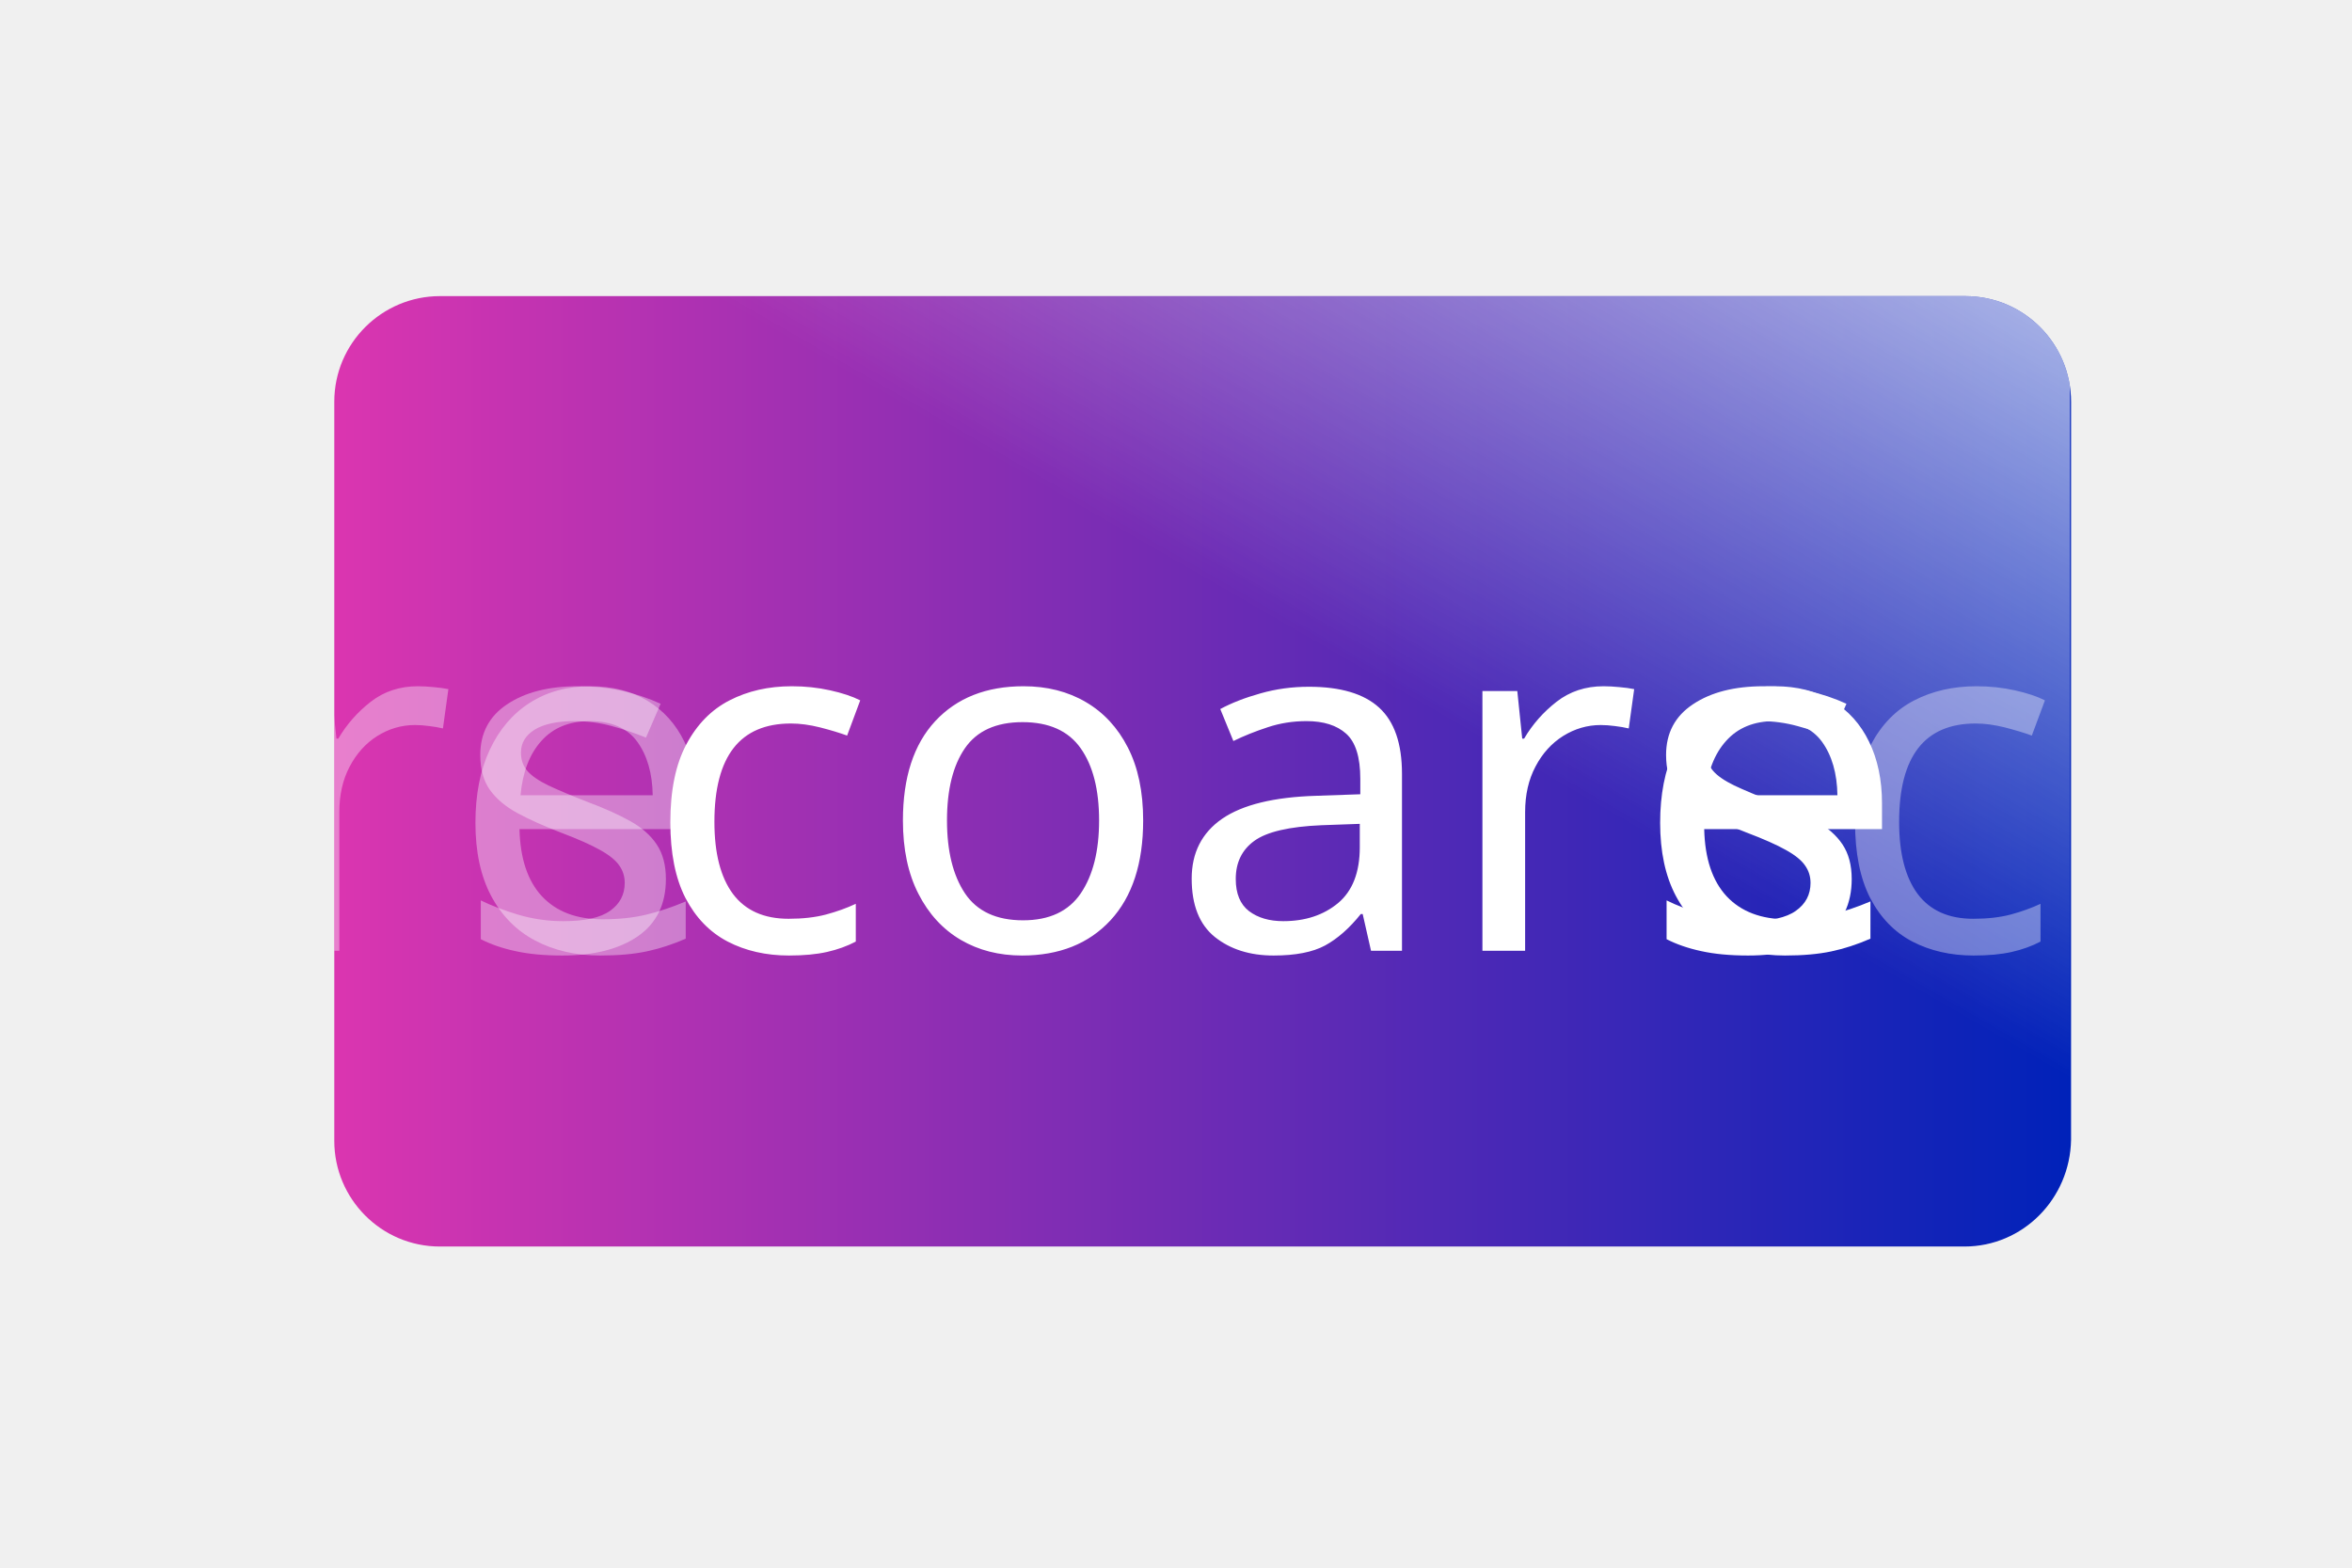
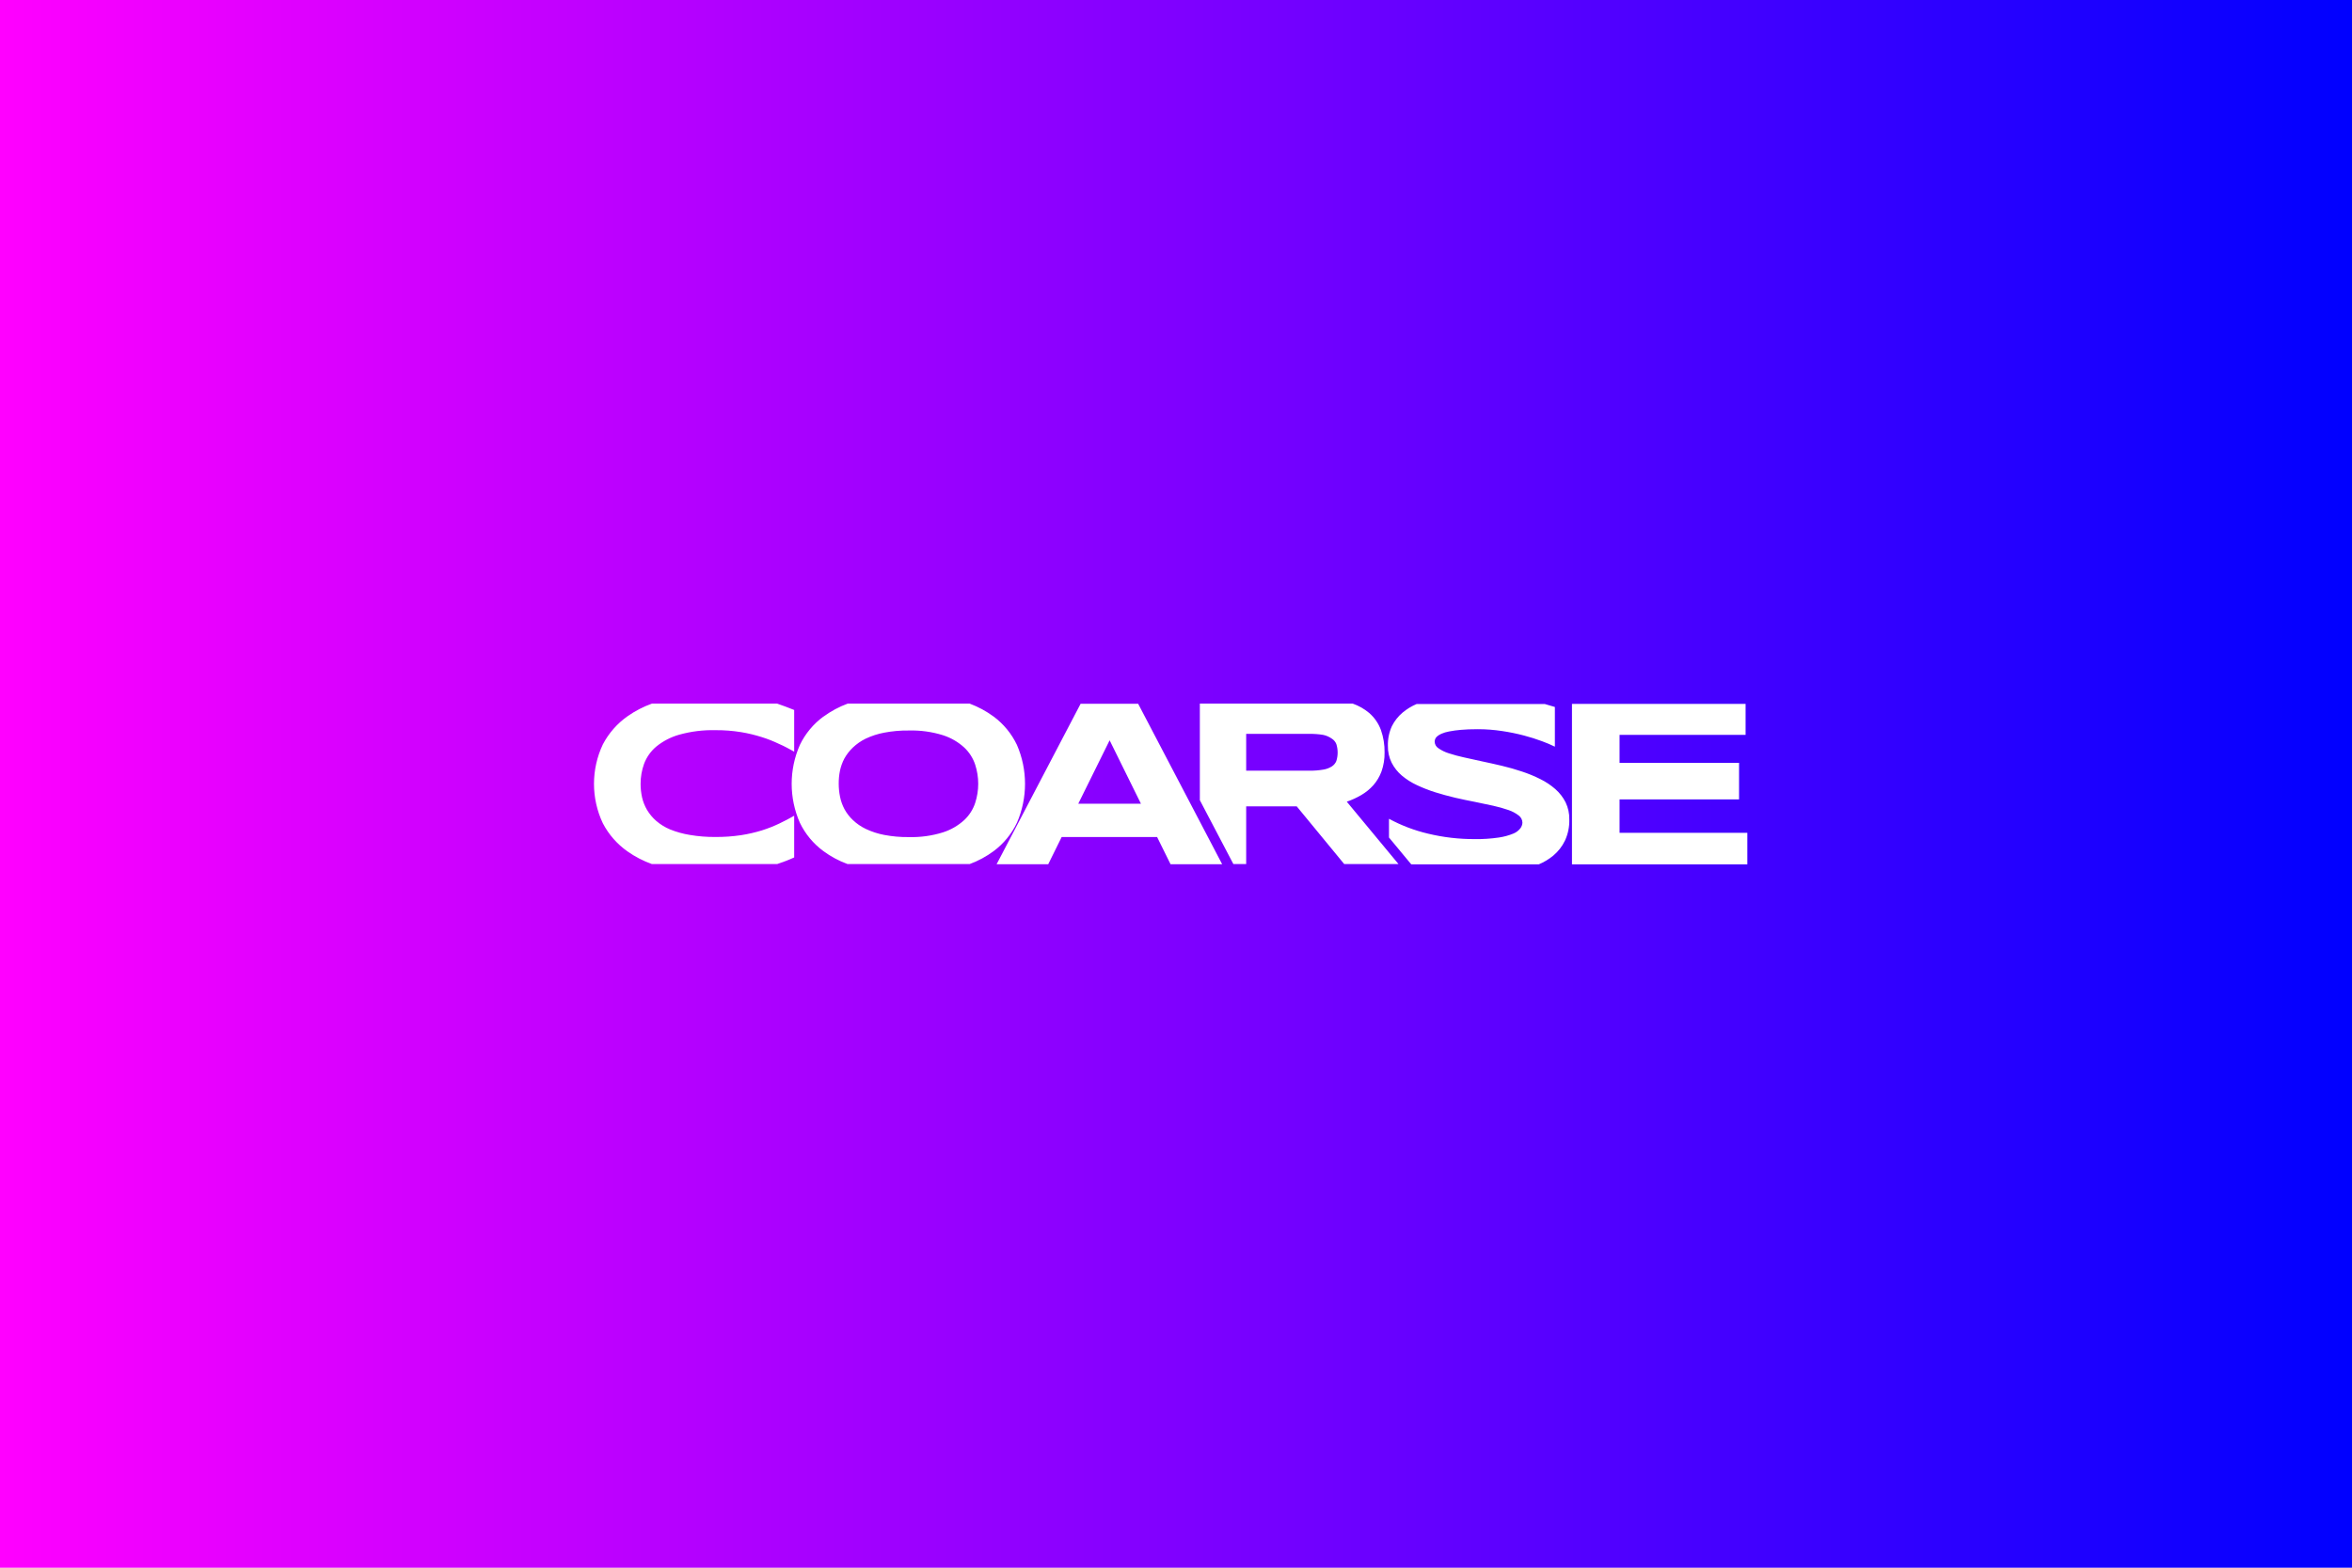
- <svg xmlns="http://www.w3.org/2000/svg" xmlns:xlink="http://www.w3.org/1999/xlink" version="1.1" id="Layer_1" x="0px" y="0px" viewBox="0 0 216 144" style="enable-background:new 0 0 216 144;" xml:space="preserve">
-   <style type="text/css">
- 	.st0{fill:url(#SVGID_1_);}
- 	.st1{opacity:0.63;clip-path:url(#SVGID_3_);fill:url(#SVGID_4_);enable-background:new    ;}
- 	.st2{clip-path:url(#SVGID_3_);}
- 	.st3{opacity:0.37;fill:#FFFFFF;enable-background:new    ;}
- 	.st4{font-family:'OstrichSans-Black';}
- 	.st5{font-size:44.503px;}
- 	.st6{fill:#FFFFFF;}
- </style>
-   <linearGradient id="SVGID_1_" gradientUnits="userSpaceOnUse" x1="30.7" y1="73.15" x2="190.2" y2="73.15" gradientTransform="matrix(1 0 0 -1 0 144)">
-     <stop offset="0" style="stop-color:#DB35B0" />
-     <stop offset="1" style="stop-color:#0022B9" />
-   </linearGradient>
-   <path class="st0" d="M180.4,114.5h-140c-5.4,0-9.7-4.4-9.7-9.7V36.9c0-5.4,4.4-9.7,9.7-9.7h140.1c5.4,0,9.7,4.4,9.7,9.7v67.8  C190.1,110.1,185.8,114.5,180.4,114.5z" />
-   <g>
-     <g>
-       <defs>
-         <path id="SVGID_2_" d="M180.4,114.5h-140c-5.4,0-9.7-4.4-9.7-9.7V36.9c0-5.4,4.4-9.7,9.7-9.7h140.1c5.4,0,9.7,4.4,9.7,9.7v67.8     C190.1,110.1,185.8,114.5,180.4,114.5z" />
-       </defs>
-       <clipPath id="SVGID_3_">
-         <use xlink:href="#SVGID_2_" style="overflow:visible;" />
-       </clipPath>
-       <linearGradient id="SVGID_4_" gradientUnits="userSpaceOnUse" x1="109.314" y1="71.355" x2="149.189" y2="140.42" gradientTransform="matrix(1 0 0 -1 0 144)">
-         <stop offset="0.22" style="stop-color:#FFFFFF;stop-opacity:0" />
-         <stop offset="0.958" style="stop-color:#FFFFFF" />
-       </linearGradient>
-       <polygon class="st1" points="30.6,27.2 190.1,114.5 190.1,27.2   " />
-       <g class="st2">
-         <text transform="matrix(1 0 0 1 -49.791 87.332)" class="st3 st4 st5">coars</text>
-         <text transform="matrix(1 0 0 1 41.209 87.332)" class="st3 st4 st5">e</text>
-         <text transform="matrix(1 0 0 1 59.109 87.332)" class="st6 st4 st5">coars</text>
-         <text transform="matrix(1 0 0 1 150.009 87.332)" class="st6 st4 st5">e</text>
-         <text transform="matrix(1 0 0 1 167.909 87.332)" class="st3 st4 st5">coars</text>
-         <text transform="matrix(1 0 0 1 258.909 87.332)" class="st3 st4 st5">e</text>
-       </g>
-     </g>
-   </g>
+ <svg xmlns="http://www.w3.org/2000/svg" id="Layer_1" data-name="Layer 1" viewBox="0 0 432 288">
+   <defs>
+     <linearGradient id="linear-gradient" y1="144" x2="432" y2="144" gradientUnits="userSpaceOnUse">
+       <stop offset="0" stop-color="#f0f" />
+       <stop offset="1" stop-color="blue" />
+     </linearGradient>
+   </defs>
+   <rect width="432" height="288" fill="url(#linear-gradient)" />
+   <path d="M142.74,158.74h-23a18.79,18.79,0,0,1-4.46-2.31,14.51,14.51,0,0,1-4.55-5.18,16.94,16.94,0,0,1,0-14.5,14.59,14.59,0,0,1,4.55-5.18,18.79,18.79,0,0,1,4.46-2.31h23c1,.35,2.1.74,3.13,1.17v7.66c-.87-.48-1.78-1-2.75-1.41a23.41,23.41,0,0,0-3.18-1.26,27.24,27.24,0,0,0-3.83-.92,27.81,27.81,0,0,0-4.7-.36,22.78,22.78,0,0,0-6.66.83,11.7,11.7,0,0,0-4.23,2.2,7.66,7.66,0,0,0-2.22,3.15,10.72,10.72,0,0,0-.64,3.68,11.58,11.58,0,0,0,.27,2.49,8.09,8.09,0,0,0,.92,2.31,8.51,8.51,0,0,0,1.67,2,9.59,9.59,0,0,0,2.57,1.58,16.81,16.81,0,0,0,3.59,1,26.49,26.49,0,0,0,4.73.38,30.29,30.29,0,0,0,4.7-.33,27.39,27.39,0,0,0,3.83-.88,24.8,24.8,0,0,0,3.18-1.25c1-.47,1.88-.95,2.75-1.44v7.66C144.84,158,143.79,158.39,142.74,158.74ZM320.62,135v-5.69H288.73v29.48h32.21V153H297.47v-6.14h21.95v-6.72H297.47V135ZM220.38,147V129.26h28.08a9.59,9.59,0,0,1,3,1.7,7.57,7.57,0,0,1,2.18,3.15,11.89,11.89,0,0,1,.67,4.11,10,10,0,0,1-.56,3.49,8.05,8.05,0,0,1-1.51,2.55,9.18,9.18,0,0,1-2.21,1.8,14.9,14.9,0,0,1-2.66,1.22l9.5,11.46H246.9l-8.73-10.61h-9.28v10.61h-2.35Zm8.51-5.42h11.64a13.41,13.41,0,0,0,2.49-.19,4.16,4.16,0,0,0,1.59-.58,2.17,2.17,0,0,0,.84-1,5.19,5.19,0,0,0,0-3.12,2.08,2.08,0,0,0-.84-1A4.16,4.16,0,0,0,243,135a14.45,14.45,0,0,0-2.49-.18H228.89Zm-45.84,17.19,15.43-29.48h10.57l15.43,29.48H215l-2.47-5H195l-2.47,5Zm15-11.12h11.51L203.81,136Zm-46.8-16a18.15,18.15,0,0,1,4.45-2.39H178.1a18.13,18.13,0,0,1,4.42,2.39,14,14,0,0,1,4.26,5.19,17.95,17.95,0,0,1,0,14.32,14,14,0,0,1-4.26,5.19,17.79,17.79,0,0,1-4.42,2.39H155.68a17.82,17.82,0,0,1-4.45-2.39,14,14,0,0,1-4.31-5.19,17.73,17.73,0,0,1,0-14.32A14,14,0,0,1,151.23,131.65ZM154.05,144a11.89,11.89,0,0,0,.24,2.36,8.38,8.38,0,0,0,.81,2.28,8.13,8.13,0,0,0,1.54,2,9.09,9.09,0,0,0,2.38,1.64,14,14,0,0,0,3.37,1.1,22.46,22.46,0,0,0,4.52.4,19.28,19.28,0,0,0,6.3-.87,10.57,10.57,0,0,0,3.91-2.27,7.59,7.59,0,0,0,2-3.15,11.34,11.34,0,0,0,0-7,7.59,7.59,0,0,0-2-3.15,10.57,10.57,0,0,0-3.91-2.27,19.28,19.28,0,0,0-6.3-.87,22.46,22.46,0,0,0-4.52.4A14,14,0,0,0,159,135.7a9.38,9.38,0,0,0-2.38,1.66,8.56,8.56,0,0,0-1.54,2,8.69,8.69,0,0,0-.81,2.27A11.74,11.74,0,0,0,154.05,144Zm101.6-10.59a8.17,8.17,0,0,0-.73,3.6,6.72,6.72,0,0,0,.69,3.11,7.69,7.69,0,0,0,1.87,2.36,12.44,12.44,0,0,0,2.78,1.76,26.67,26.67,0,0,0,3.36,1.31c1.18.37,2.4.7,3.65,1s2.47.53,3.66.77,2.3.47,3.36.71a25.9,25.9,0,0,1,2.77.78,6.44,6.44,0,0,1,1.88,1,1.68,1.68,0,0,1,.69,1.32,1.87,1.87,0,0,1-.35,1,3.08,3.08,0,0,1-1.3,1,11.33,11.33,0,0,1-2.67.73,27.71,27.71,0,0,1-4.42.29,35.9,35.9,0,0,1-8.6-1,29.06,29.06,0,0,1-7.17-2.73v3.44l3.94,4.75.16.18h23.42a10.6,10.6,0,0,0,2.66-1.61,8.2,8.2,0,0,0,2.14-2.75,8.63,8.63,0,0,0,.8-3.89,6.88,6.88,0,0,0-.68-3.14,8,8,0,0,0-1.88-2.43,12.69,12.69,0,0,0-2.78-1.85,24.48,24.48,0,0,0-3.35-1.38c-1.19-.4-2.41-.75-3.67-1.05s-2.48-.57-3.67-.82l-3.36-.74a28.23,28.23,0,0,1-2.77-.75,7,7,0,0,1-1.88-.92,1.47,1.47,0,0,1-.69-1.2,1.65,1.65,0,0,1,.08-.46,1.33,1.33,0,0,1,.36-.51,3.39,3.39,0,0,1,.79-.49,6.4,6.4,0,0,1,1.4-.42,20.73,20.73,0,0,1,2.17-.3c.87-.08,1.91-.12,3.13-.12a29.75,29.75,0,0,1,4.47.34,37.86,37.86,0,0,1,4,.82,34.61,34.61,0,0,1,3.32,1.05,25.32,25.32,0,0,1,2.36,1v-7.29c-.59-.19-1.22-.37-1.87-.55H260.21a10.29,10.29,0,0,0-2.58,1.57A7.88,7.88,0,0,0,255.65,133.41Z" fill="#fff" />
</svg>
